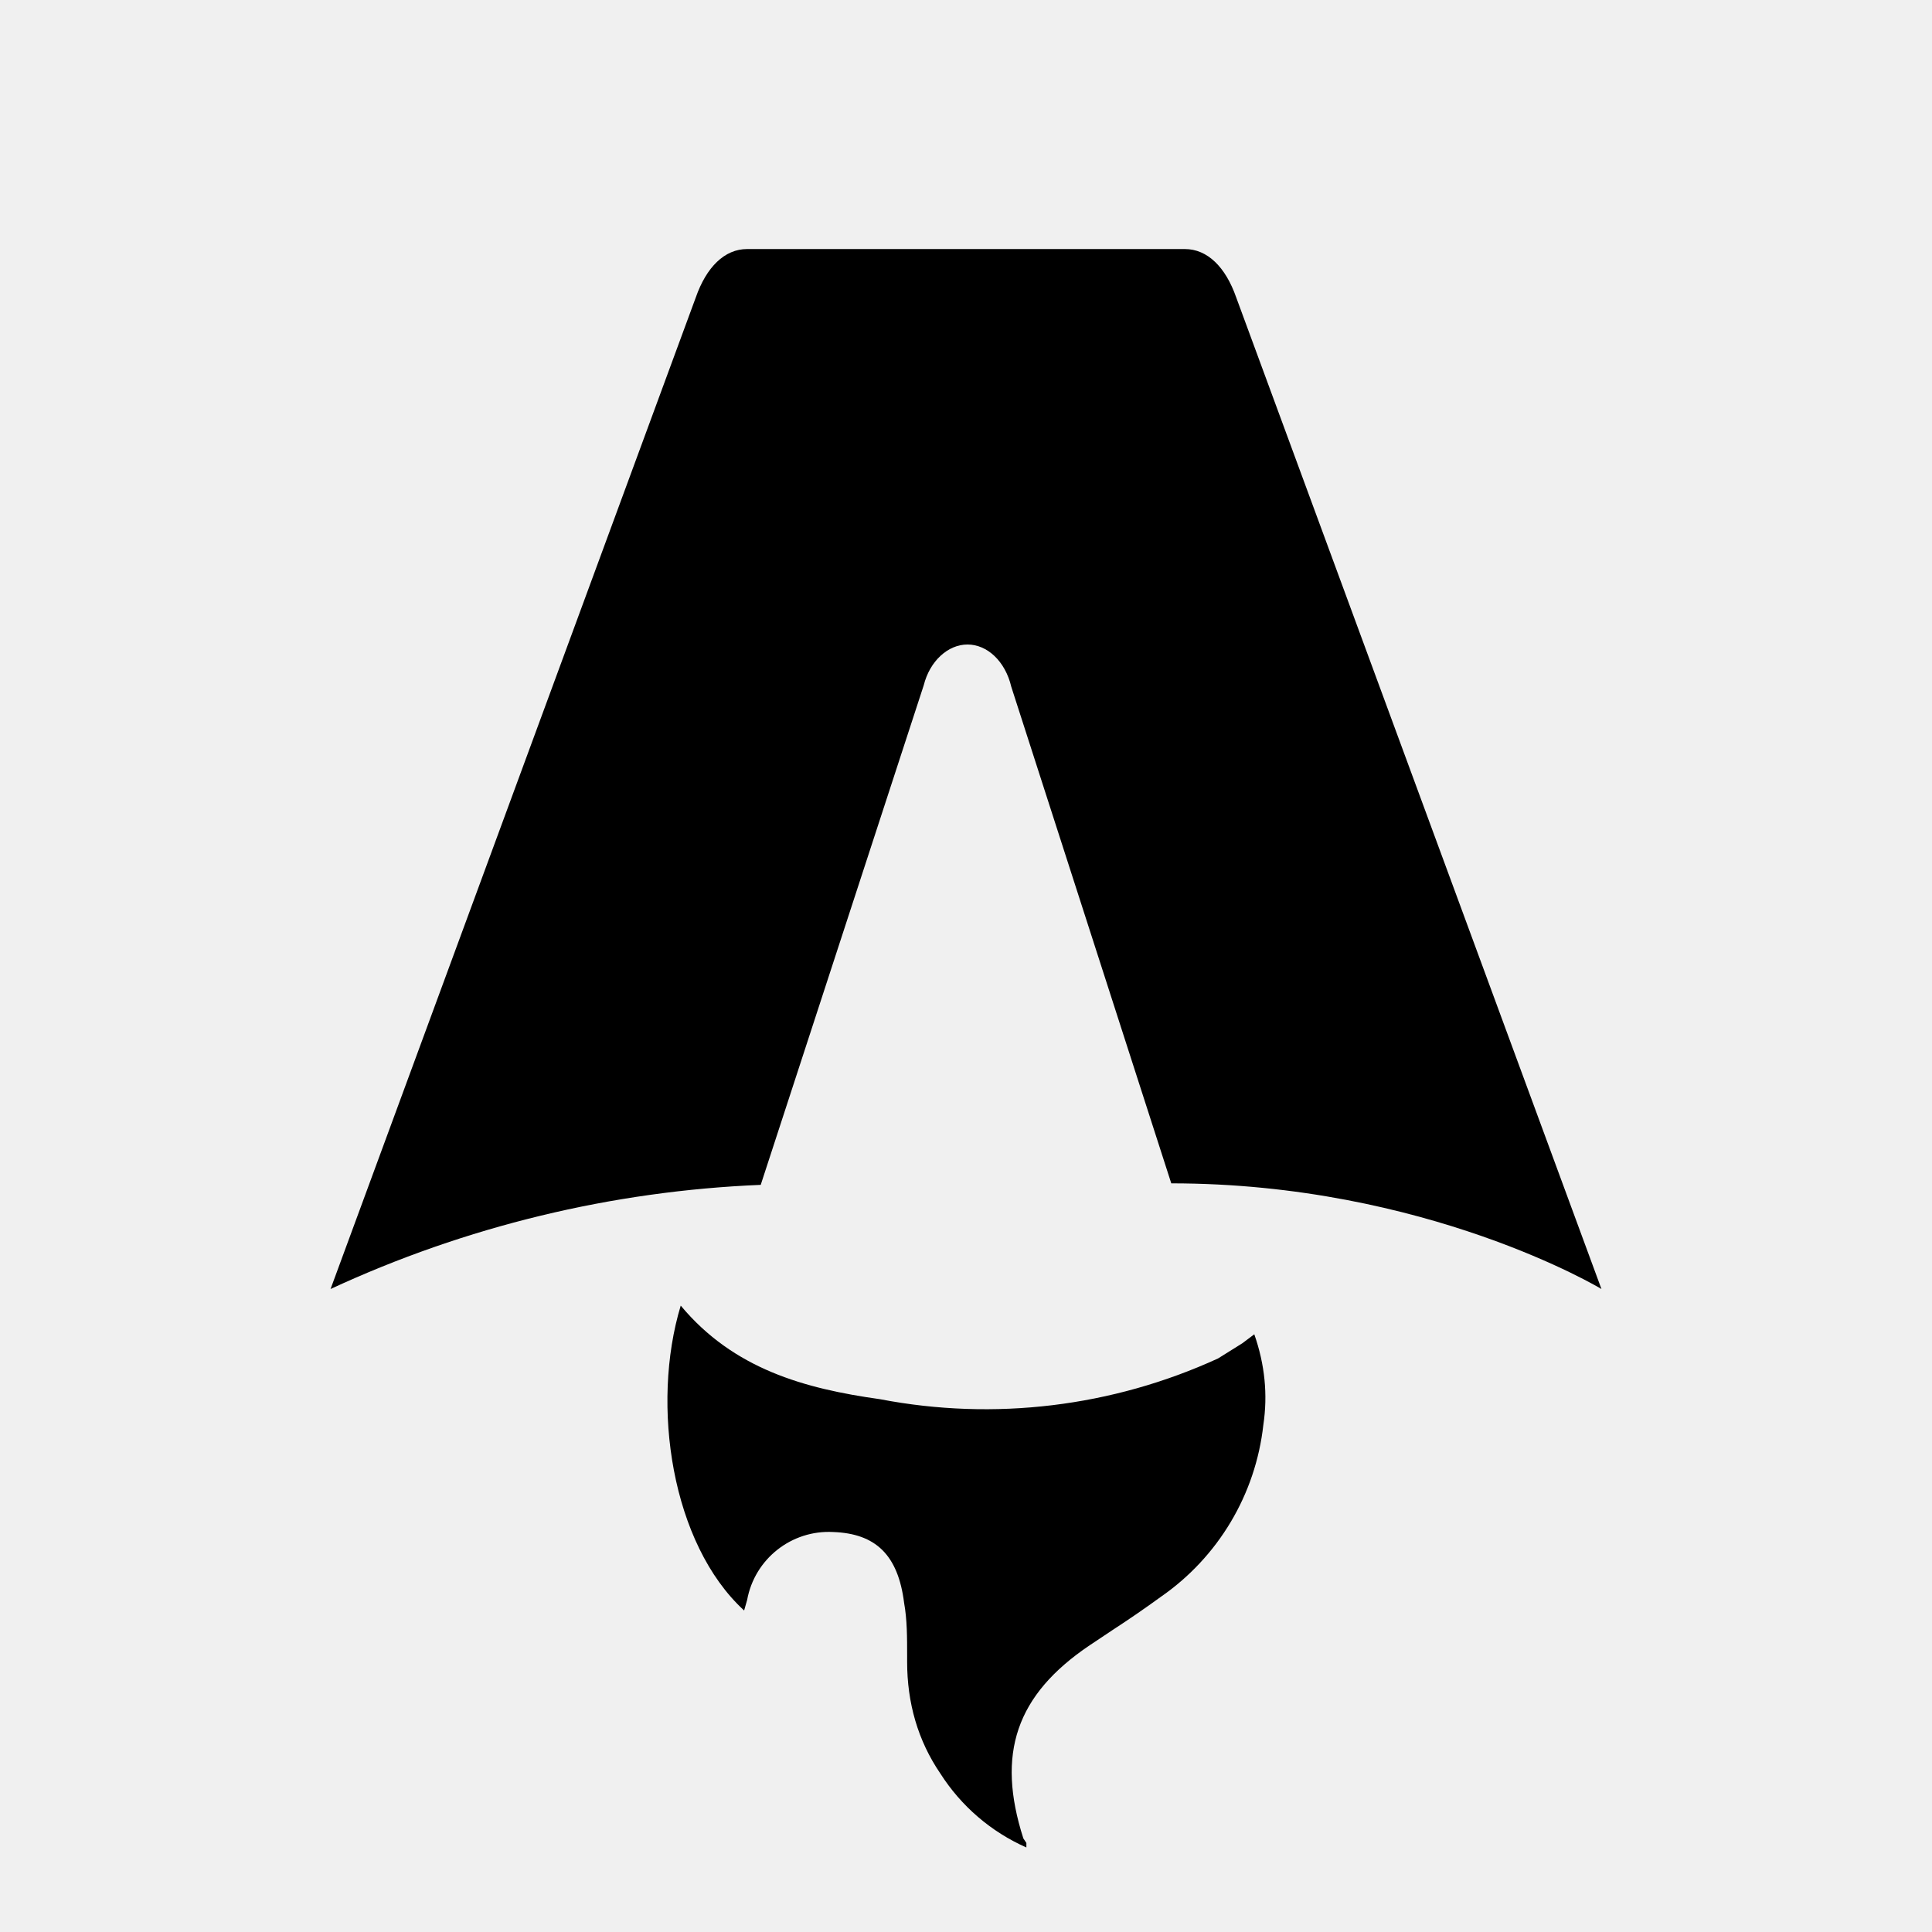
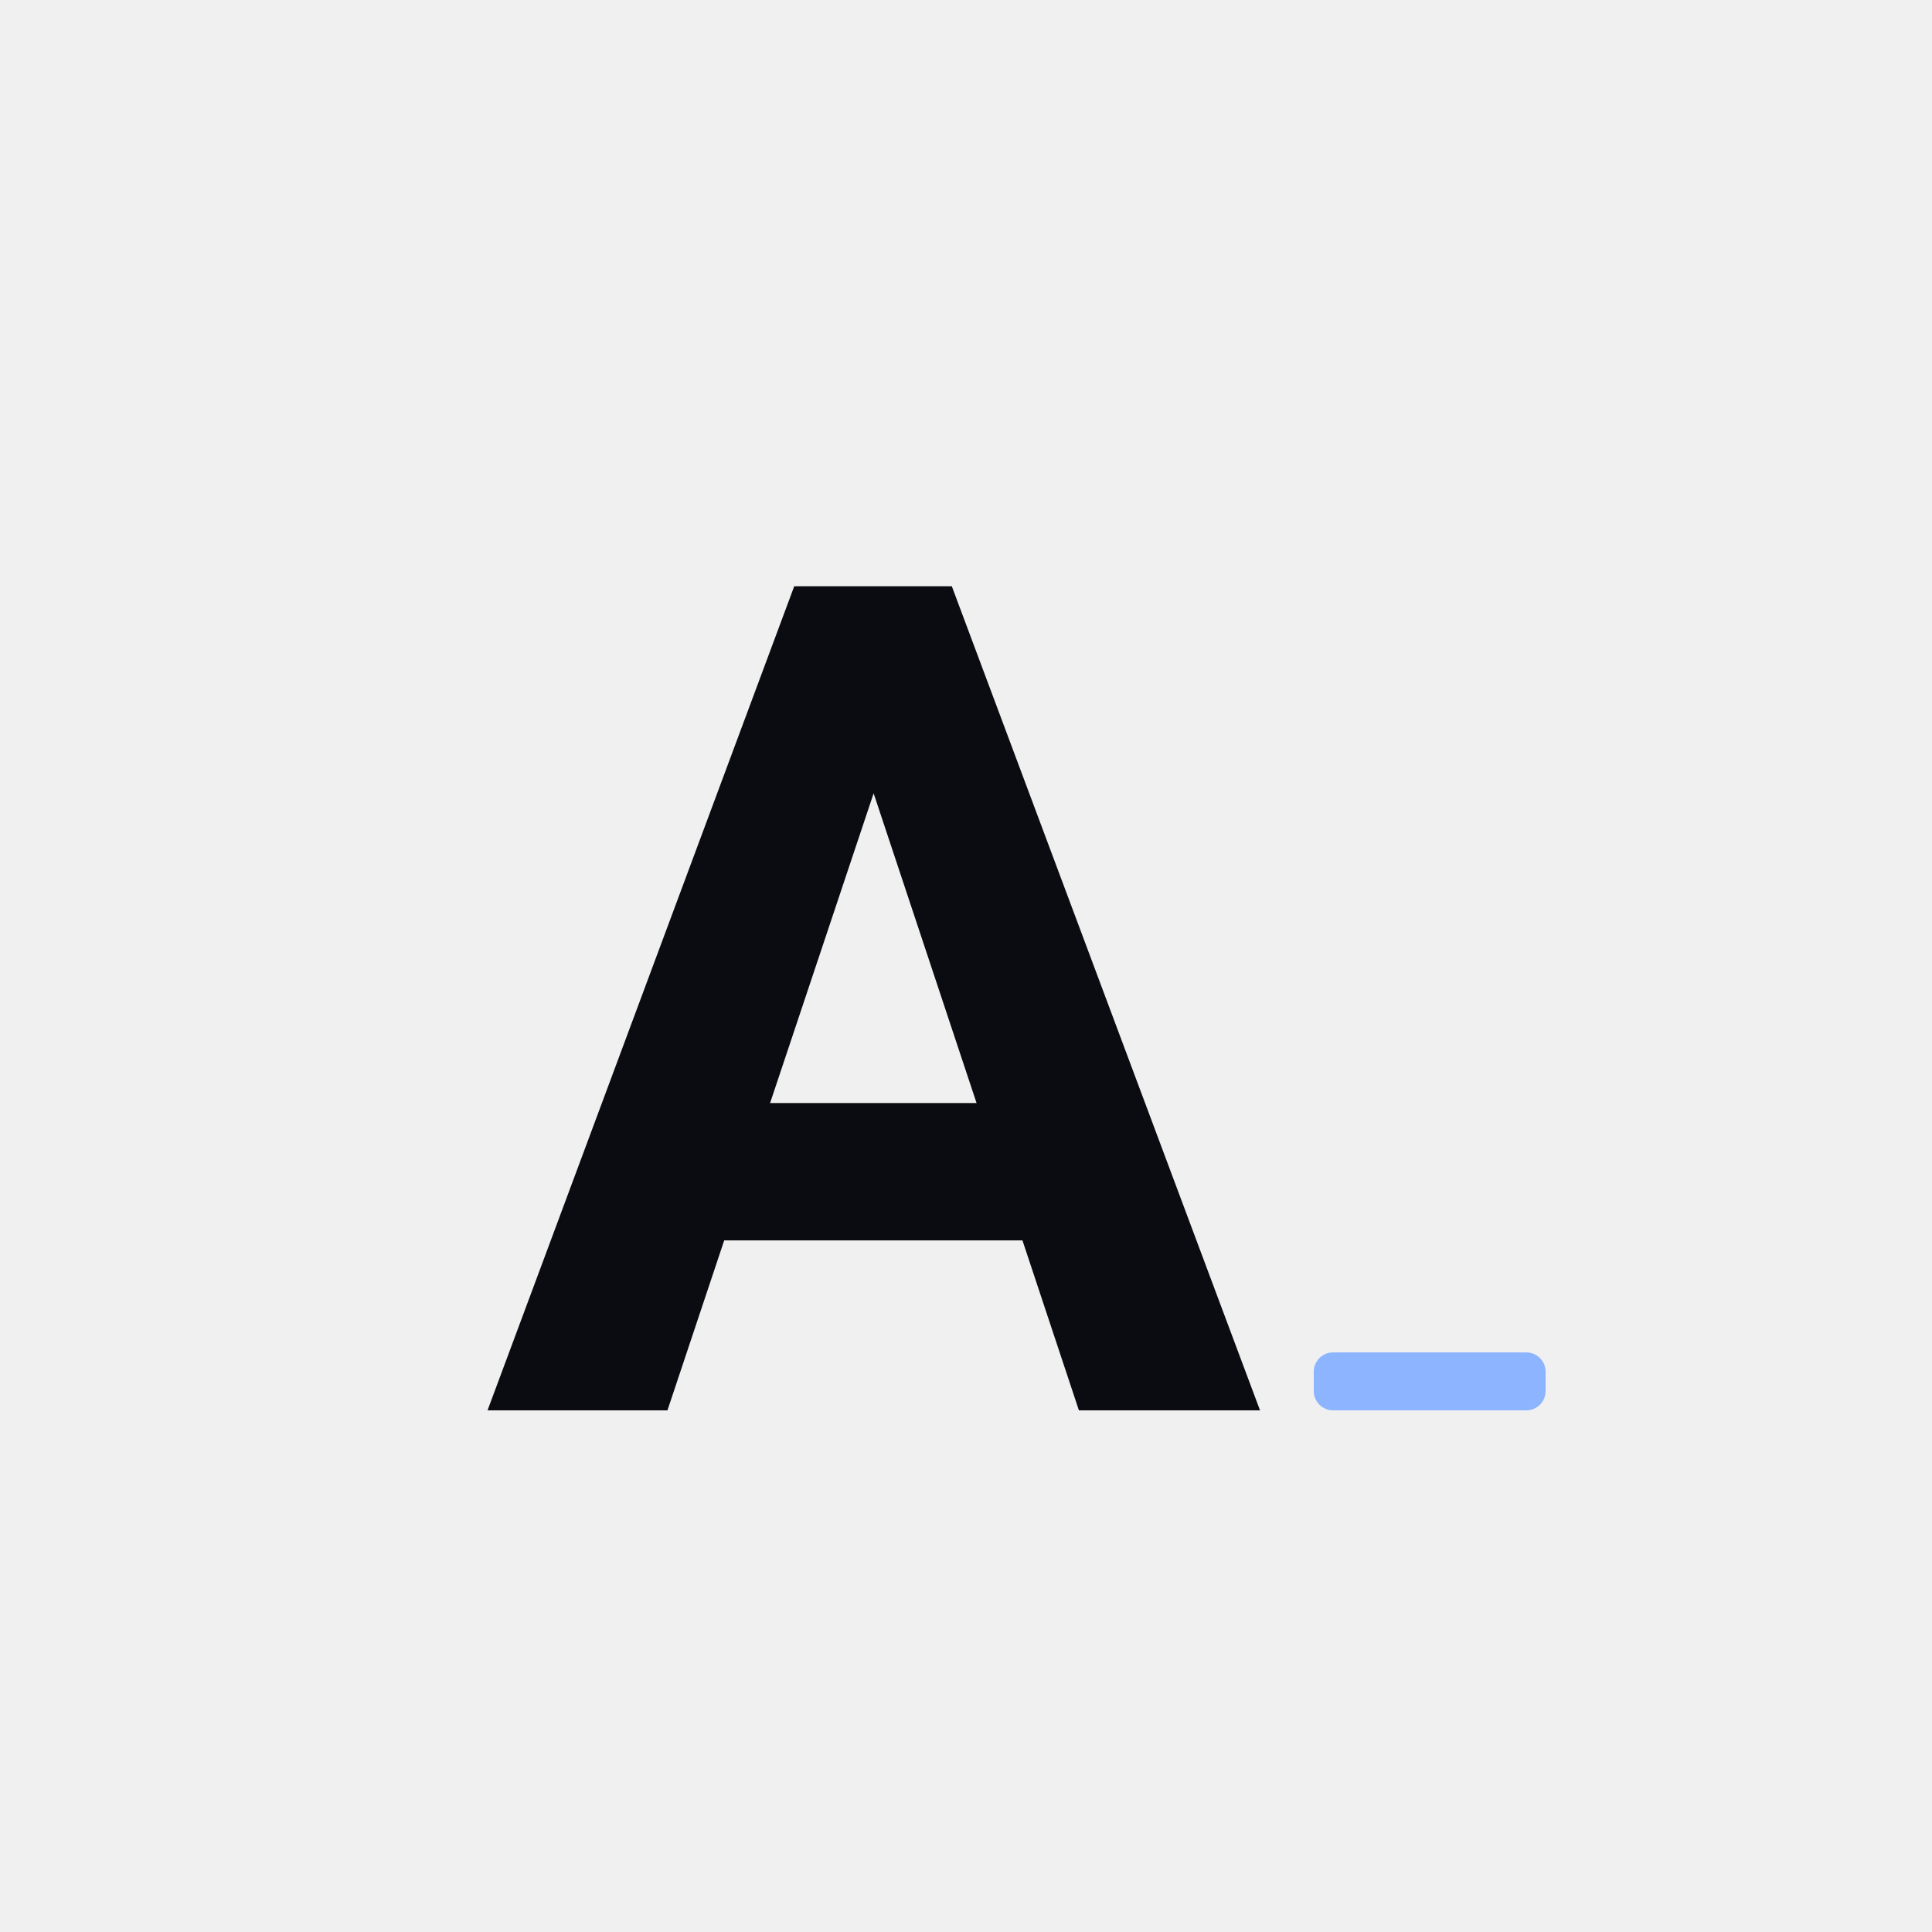
- <svg xmlns="http://www.w3.org/2000/svg" fill="none" viewBox="0 0 128 128">
-   <path d="M50.4 78.5a75.1 75.1 0 0 0-28.5 6.9l24.2-65.7c.7-2 1.9-3.2 3.4-3.2h29c1.5 0 2.7 1.2 3.4 3.2l24.2 65.7s-11.6-7-28.5-7L67 45.5c-.4-1.7-1.6-2.8-2.9-2.8-1.3 0-2.5 1.1-2.9 2.7L50.4 78.5Zm-1.1 28.2Zm-4.2-20.2c-2 6.6-.6 15.8 4.2 20.2a17.5 17.5 0 0 1 .2-.7 5.5 5.5 0 0 1 5.7-4.5c2.8.1 4.3 1.5 4.7 4.7.2 1.1.2 2.3.2 3.5v.4c0 2.7.7 5.2 2.2 7.4a13 13 0 0 0 5.7 4.9v-.3l-.2-.3c-1.8-5.6-.5-9.5 4.4-12.8l1.5-1a73 73 0 0 0 3.2-2.2 16 16 0 0 0 6.8-11.4c.3-2 .1-4-.6-6l-.8.6-1.6 1a37 37 0 0 1-22.4 2.7c-5-.7-9.7-2-13.2-6.2Z" />
+ <svg xmlns="http://www.w3.org/2000/svg" viewBox="0 0 100 100">
  <style>
-         path { fill: #000; }
-         @media (prefers-color-scheme: dark) {
-             path { fill: #FFF; }
-         }
-     </style>
+     .letter {
+       fill: #0b0c11;
+     }
+     @media (prefers-color-scheme: dark) {
+       .letter {
+         fill: #ffffff;
+       }
+     }
+   </style>
+   <text class="letter" x="25" y="73" font-family="-apple-system, BlinkMacSystemFont, 'Segoe UI', Roboto, Helvetica, Arial, sans-serif" font-weight="bold" font-size="60">A</text>
+   <rect x="68" y="70" width="12" height="3" fill="#8cb4ff" rx="1" />
</svg>
